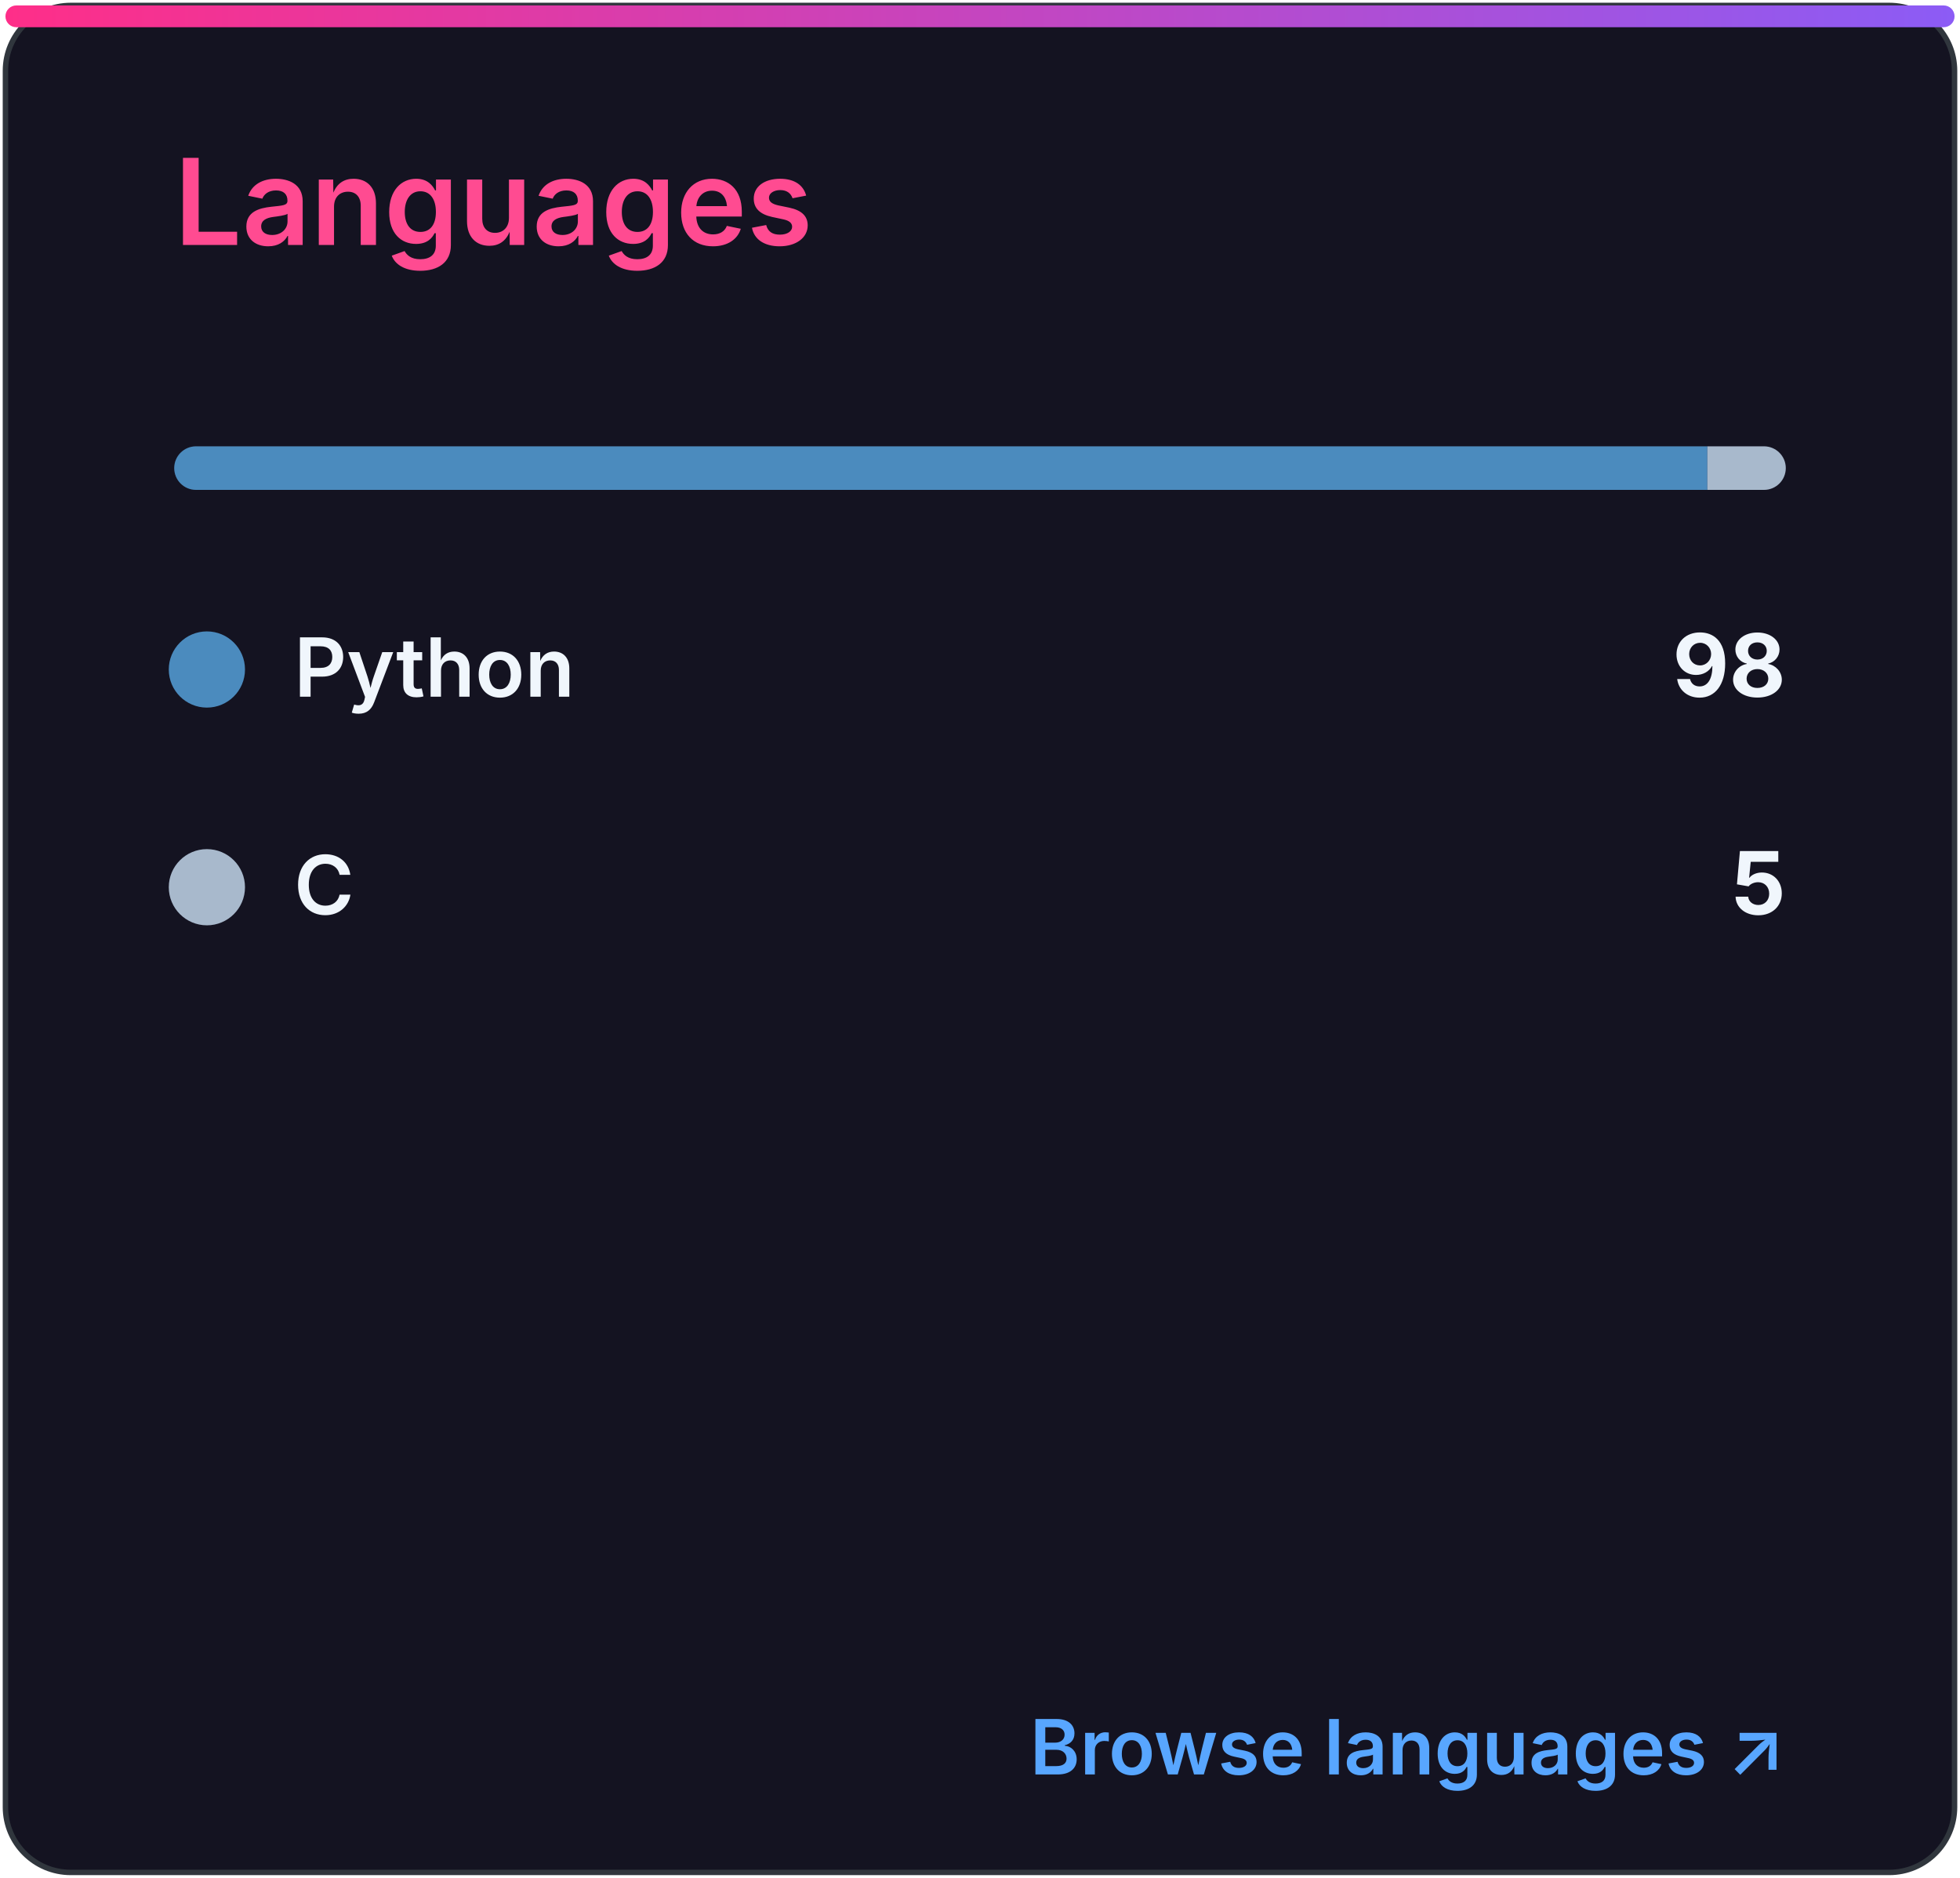
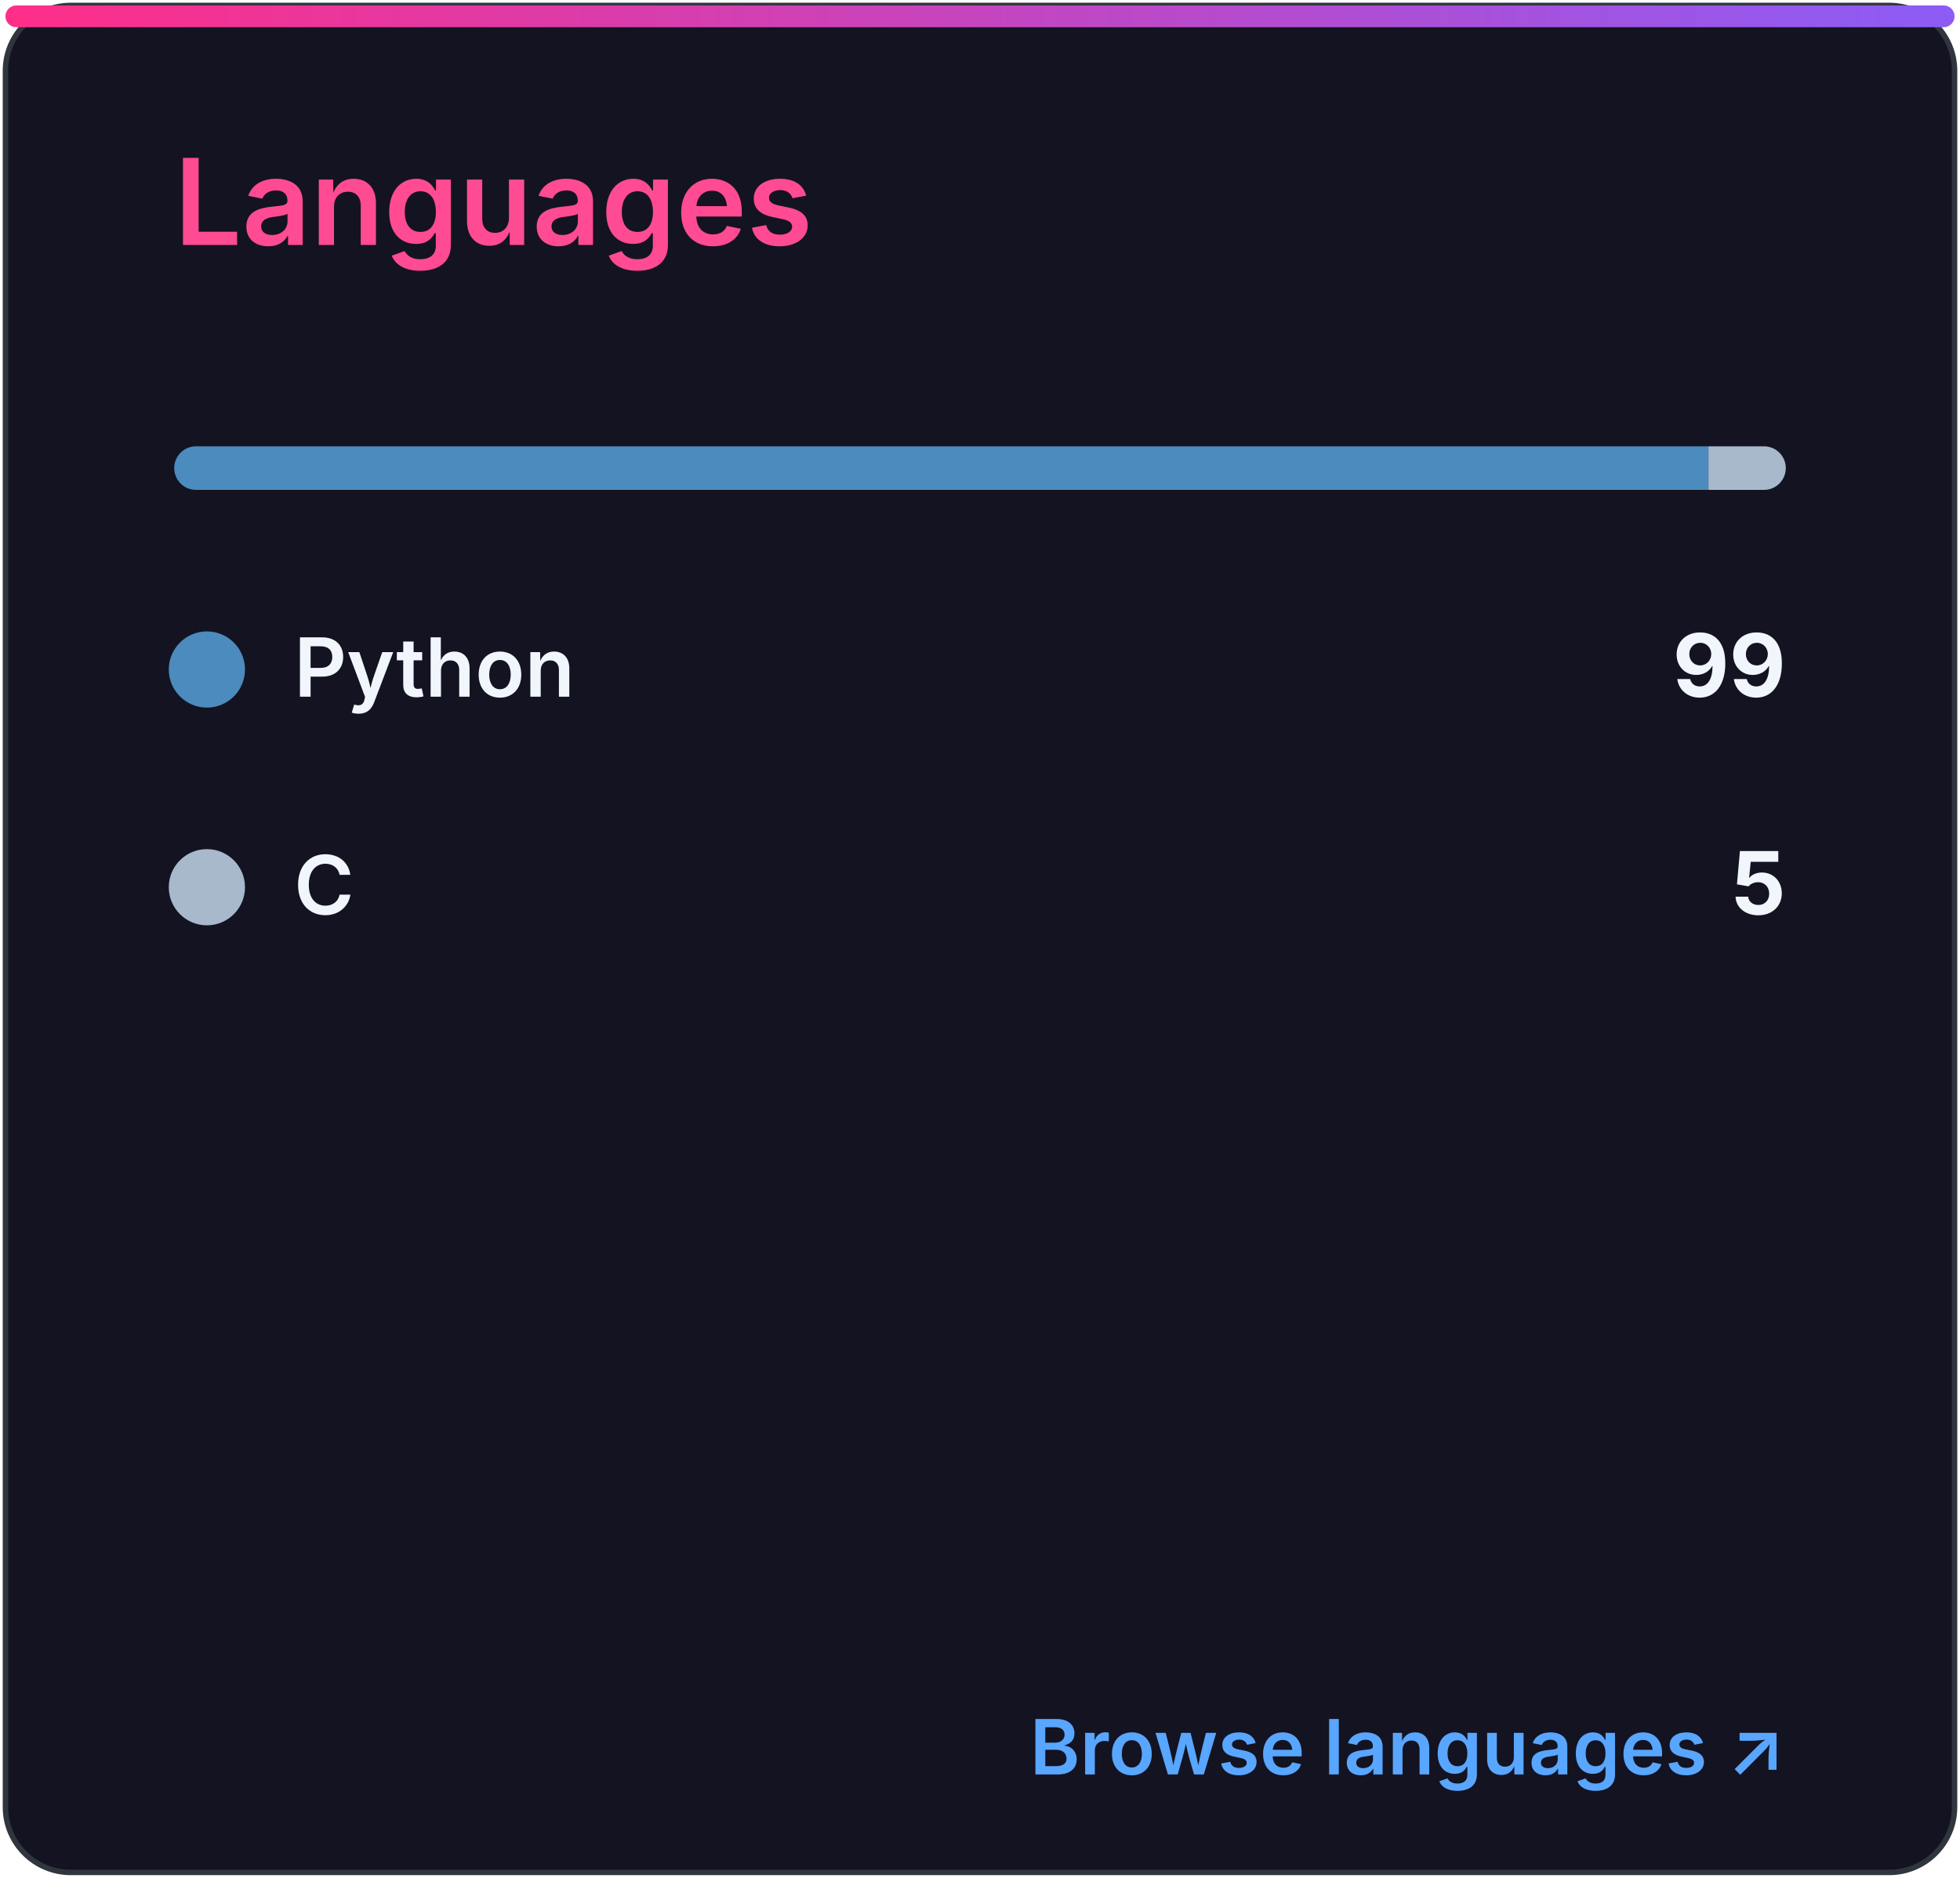
<svg xmlns="http://www.w3.org/2000/svg" width="360" height="345" viewBox="0 0 360 345" role="img" aria-labelledby="title desc">
  <defs>
    <linearGradient id="accent" x1="0" x2="1">
      <stop stop-color="#ff2e88" />
      <stop offset="1" stop-color="#8b5cf6" />
    </linearGradient>
    <clipPath id="bar">
      <rect x="32" y="82" width="296" height="8" rx="4" />
    </clipPath>
    <style>
.heading{font:600 22px -apple-system,BlinkMacSystemFont,'Segoe UI',sans-serif;fill:#ff4b91}
.eyebrow{font:600 10px -apple-system,BlinkMacSystemFont,'Segoe UI',sans-serif;letter-spacing:1.2px;fill:#8b949e}
.total{font:700 52px -apple-system,BlinkMacSystemFont,'Segoe UI',sans-serif;fill:#f0f6fc}
.metric{font:600 15px -apple-system,BlinkMacSystemFont,'Segoe UI',sans-serif;fill:#f0f6fc}
.count{font:700 16px -apple-system,BlinkMacSystemFont,'Segoe UI',sans-serif;fill:#f0f6fc}
.muted{font:500 13px -apple-system,BlinkMacSystemFont,'Segoe UI',sans-serif;fill:#8b949e}
.language{font:700 31px -apple-system,BlinkMacSystemFont,'Segoe UI',sans-serif;fill:#f0f6fc}
.link{font:600 14px -apple-system,BlinkMacSystemFont,'Segoe UI',sans-serif;fill:#58a6ff}
</style>
  </defs>
  <rect x="1" y="1" width="358" height="343" rx="12" fill="#141321" stroke="#30363d" />
  <rect x="1" y="1" width="358" height="4" rx="2" fill="url(#accent)" />
  <text x="32" y="45" class="heading">Languages</text>
  <rect x="32" y="82" width="296" height="8" rx="4" fill="#262438" />
  <g clip-path="url(#bar)">
-     <rect x="32" y="82" width="281.6" height="8" fill="#4b8bbe" />
-     <rect x="313.6" y="82" width="14.4" height="8" fill="#a8b9cc" />
+     <rect x="32" y="82" width="281.8" height="8" fill="#4b8bbe" />
+     <rect x="313.8" y="82" width="14.2" height="8" fill="#a8b9cc" />
  </g>
  <circle cx="38" cy="123" r="7" fill="#4b8bbe" />
  <text x="54" y="128" class="metric">Python</text>
-   <text x="328" y="128" class="count" text-anchor="end">98</text>
+   <text x="328" y="128" class="count" text-anchor="end">99</text>
  <circle cx="38" cy="163" r="7" fill="#a8b9cc" />
  <text x="54" y="168" class="metric">C</text>
  <text x="328" y="168" class="count" text-anchor="end">5</text>
  <text x="328" y="326" class="link" text-anchor="end">Browse languages ↗</text>
</svg>
